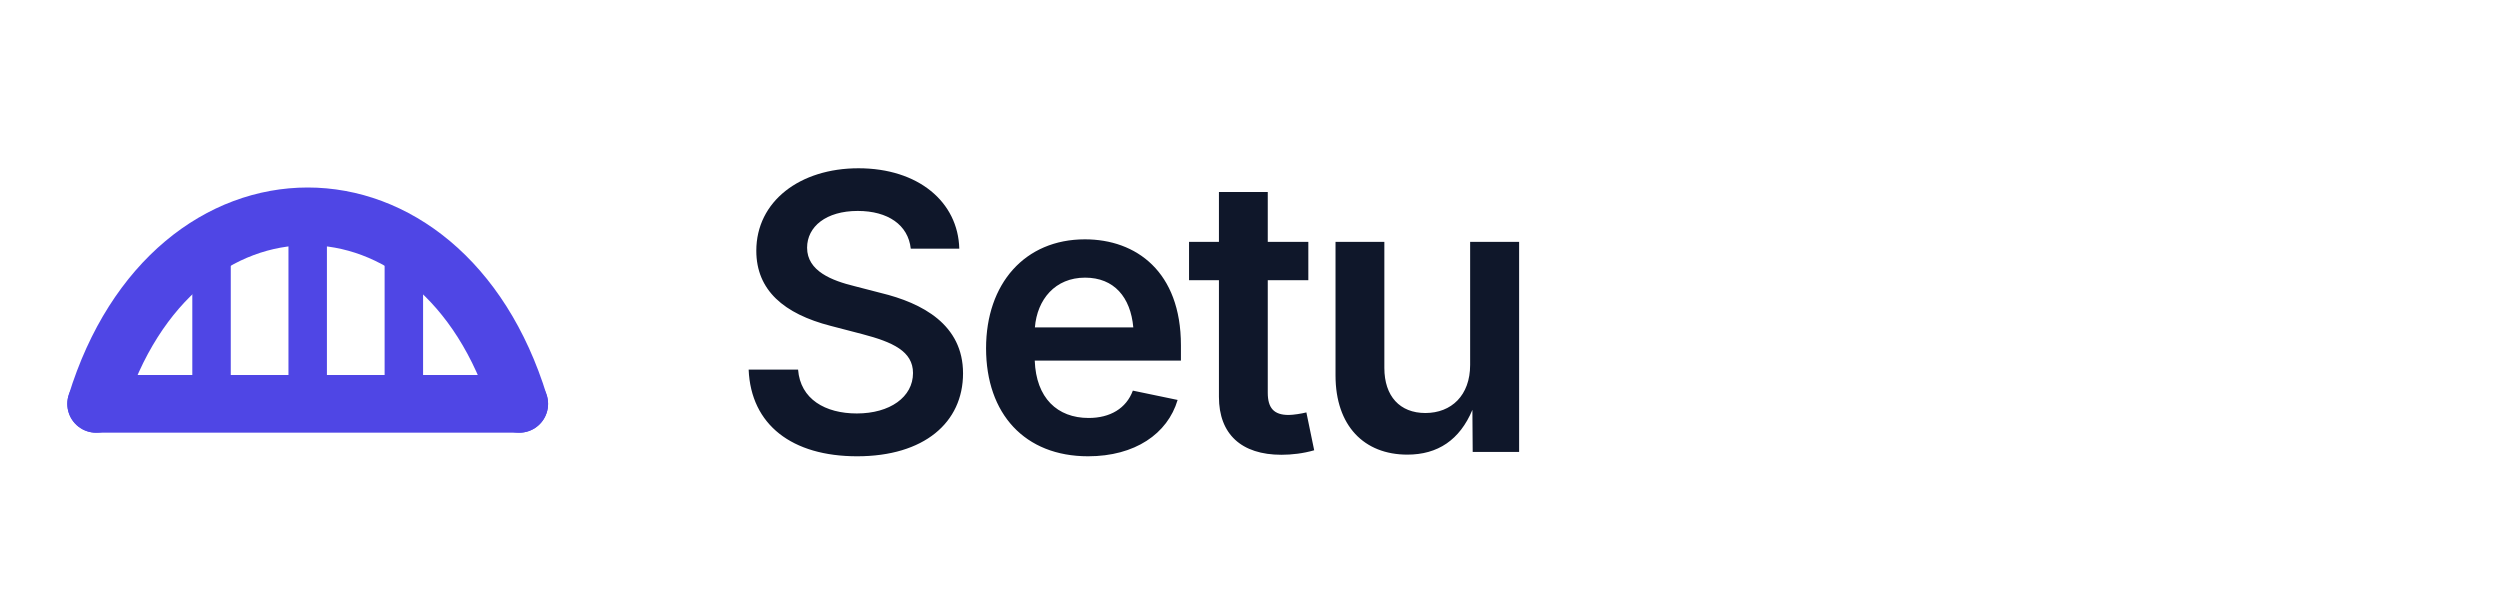
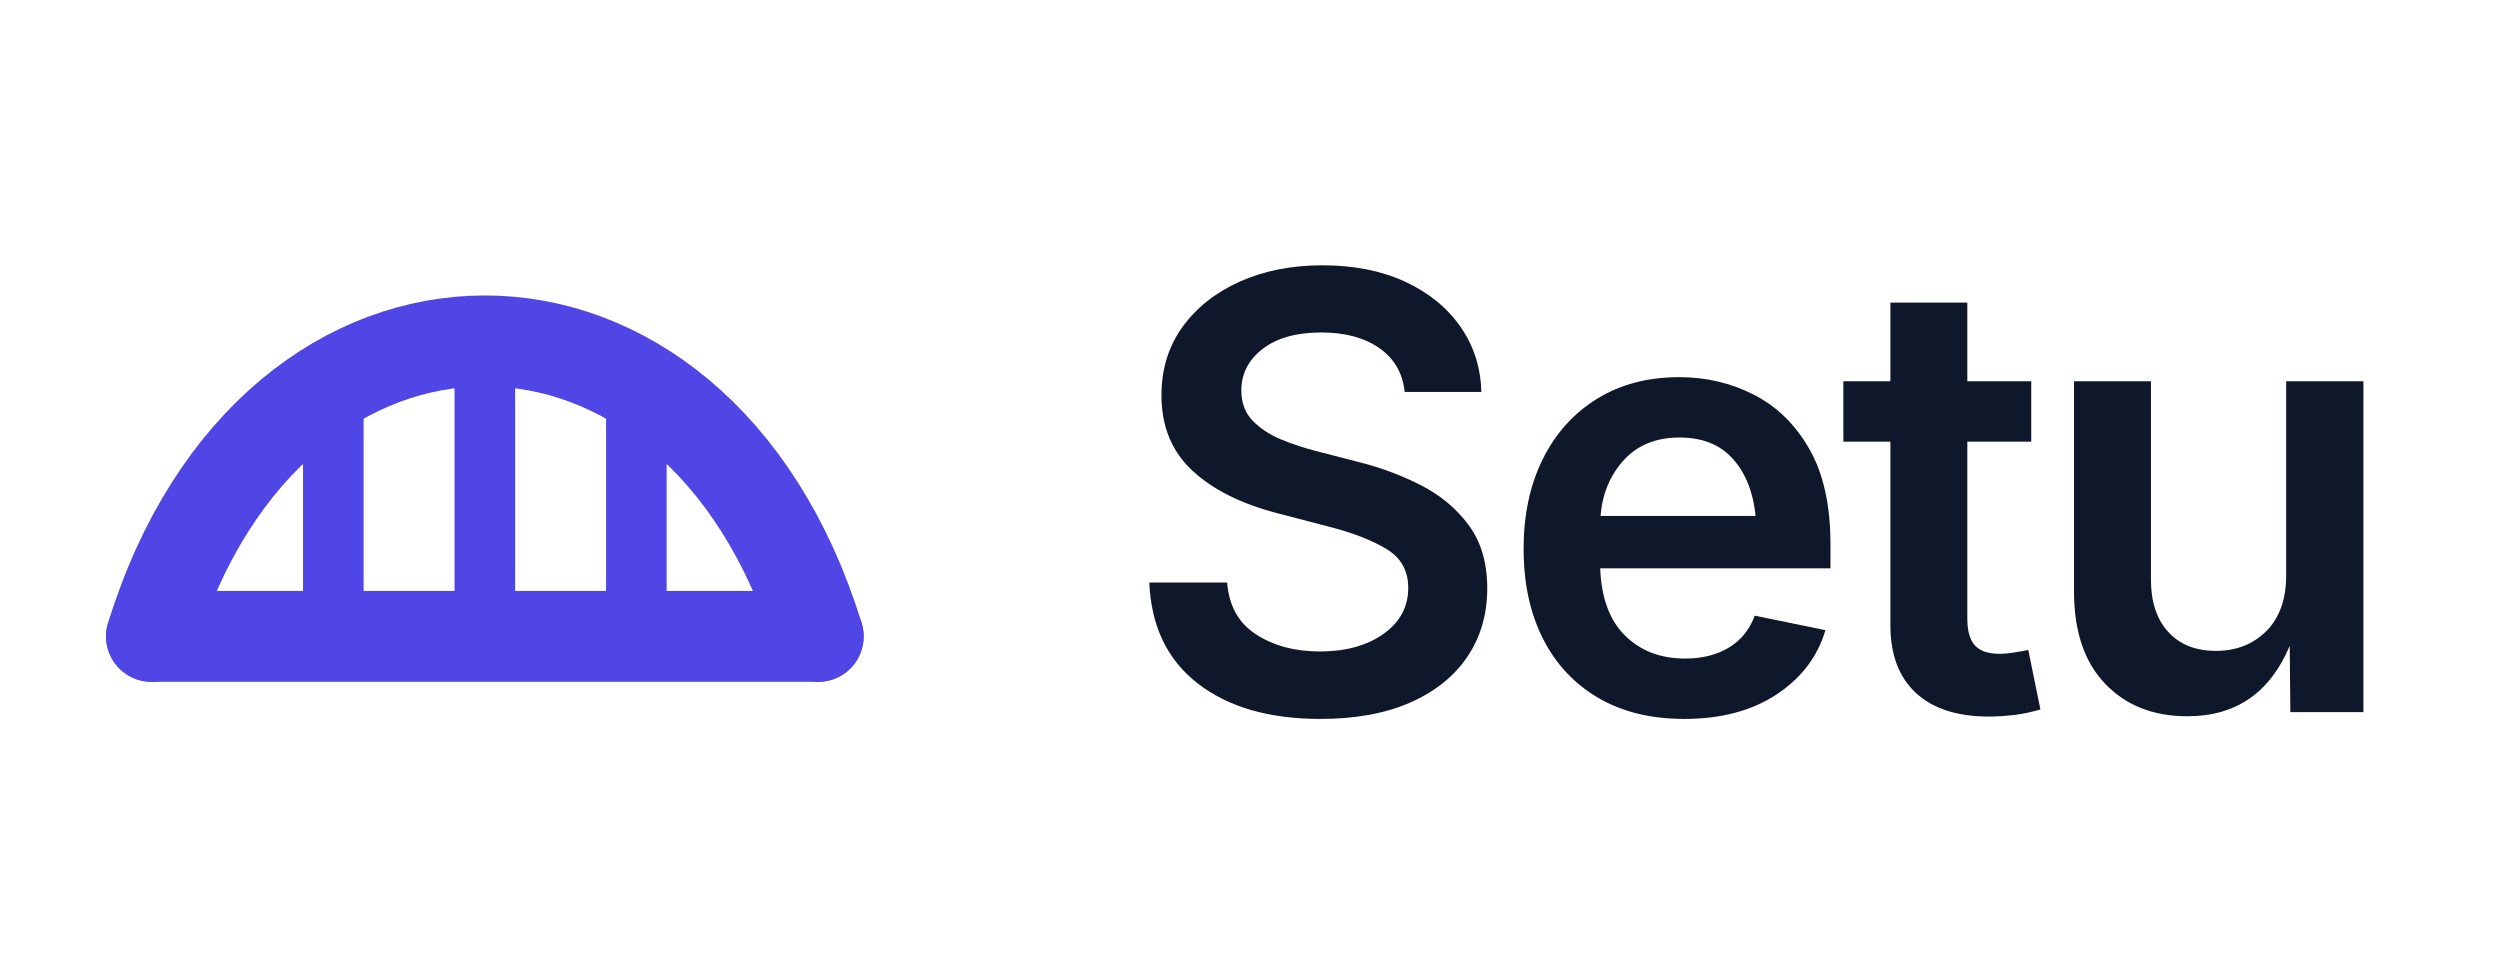
- <svg xmlns="http://www.w3.org/2000/svg" width="260" height="64" viewBox="0 0 260 64">
+ <svg xmlns="http://www.w3.org/2000/svg" width="165" height="64" viewBox="0 0 165 64">
  <g transform="translate(0 0) scale(1.0)" fill="none" stroke="#4F46E5" stroke-linecap="round" stroke-linejoin="round">
    <path d="M10 42 H54" stroke-width="6" />
    <path d="M10 42 C18 16 46 16 54 42" stroke-width="6" />
    <path d="M22 42 V27.5 M32 42 V22.5 M42 42 V27.5" stroke-width="4" />
  </g>
-   <text x="76" y="47" font-family="Inter" font-weight="600" font-size="40" letter-spacing="-0.03em" fill="#0F172A">Setu</text>
+   <g fill="#0F172A">
+     <path transform="translate(74.00 47) scale(0.01953 -0.01953)" d="M673 -23Q413 -23 258.5 97.0Q104 217 95 438H358Q367 320 456.0 262.5Q545 205 671 205Q803 205 886.5 264.5Q970 324 970 420Q970 507 896.0 551.5Q822 596 701 627L532 671Q345 719 240.5 816.0Q136 913 136 1071Q136 1203 207.0 1301.5Q278 1400 401.0 1455.0Q524 1510 680 1510Q839 1510 958.5 1455.0Q1078 1400 1146.0 1303.0Q1214 1206 1217 1082H958Q948 1177 872.5 1230.0Q797 1283 676 1283Q550 1283 478.0 1227.5Q406 1172 406 1087Q406 1024 444.5 984.5Q483 945 541.5 921.0Q600 897 660 882L799 846Q909 819 1009.5 768.5Q1110 718 1173.5 633.0Q1237 548 1237 418Q1237 287 1170.0 187.5Q1103 88 977.0 32.5Q851 -23 673 -23Z" />
+     <path transform="translate(98.82 47) scale(0.01953 -0.01953)" d="M632 -23Q463 -23 341.5 48.0Q220 119 154.5 248.0Q89 377 89 552Q89 724 153.5 854.5Q218 985 336.5 1058.5Q455 1132 615 1132Q751 1132 867.5 1072.5Q984 1013 1055.0 888.5Q1126 764 1126 568V486H348Q353 337 431.5 259.0Q510 181 635 181Q721 181 782.5 218.0Q844 255 870 326L1109 277Q1069 142 943.5 59.5Q818 -23 632 -23ZM349 663H873Q861 783 796.5 855.5Q732 928 616 928Q497 928 427.5 851.5Q358 775 349 663Z" />
+     <path transform="translate(121.27 47) scale(0.01953 -0.01953)" d="M655 1118V914H439V315Q439 254 464.5 225.5Q490 197 550 197Q568 197 597.0 201.5Q626 206 645 210L686 9Q643 -4 598.0 -9.5Q553 -15 512 -15Q351 -15 265.0 65.0Q179 145 179 293V914H20V1118H179V1384H439V1118Z" />
+     <path transform="translate(134.19 47) scale(0.01953 -0.01953)" d="M521 -14Q348 -14 243.0 96.0Q138 206 138 407V1118H398V447Q398 335 456.5 271.0Q515 207 617 207Q721 207 788.0 274.0Q855 341 855 463V1118H1116V0H869L867 224Q767 -14 521 -14Z" />
+   </g>
</svg>
